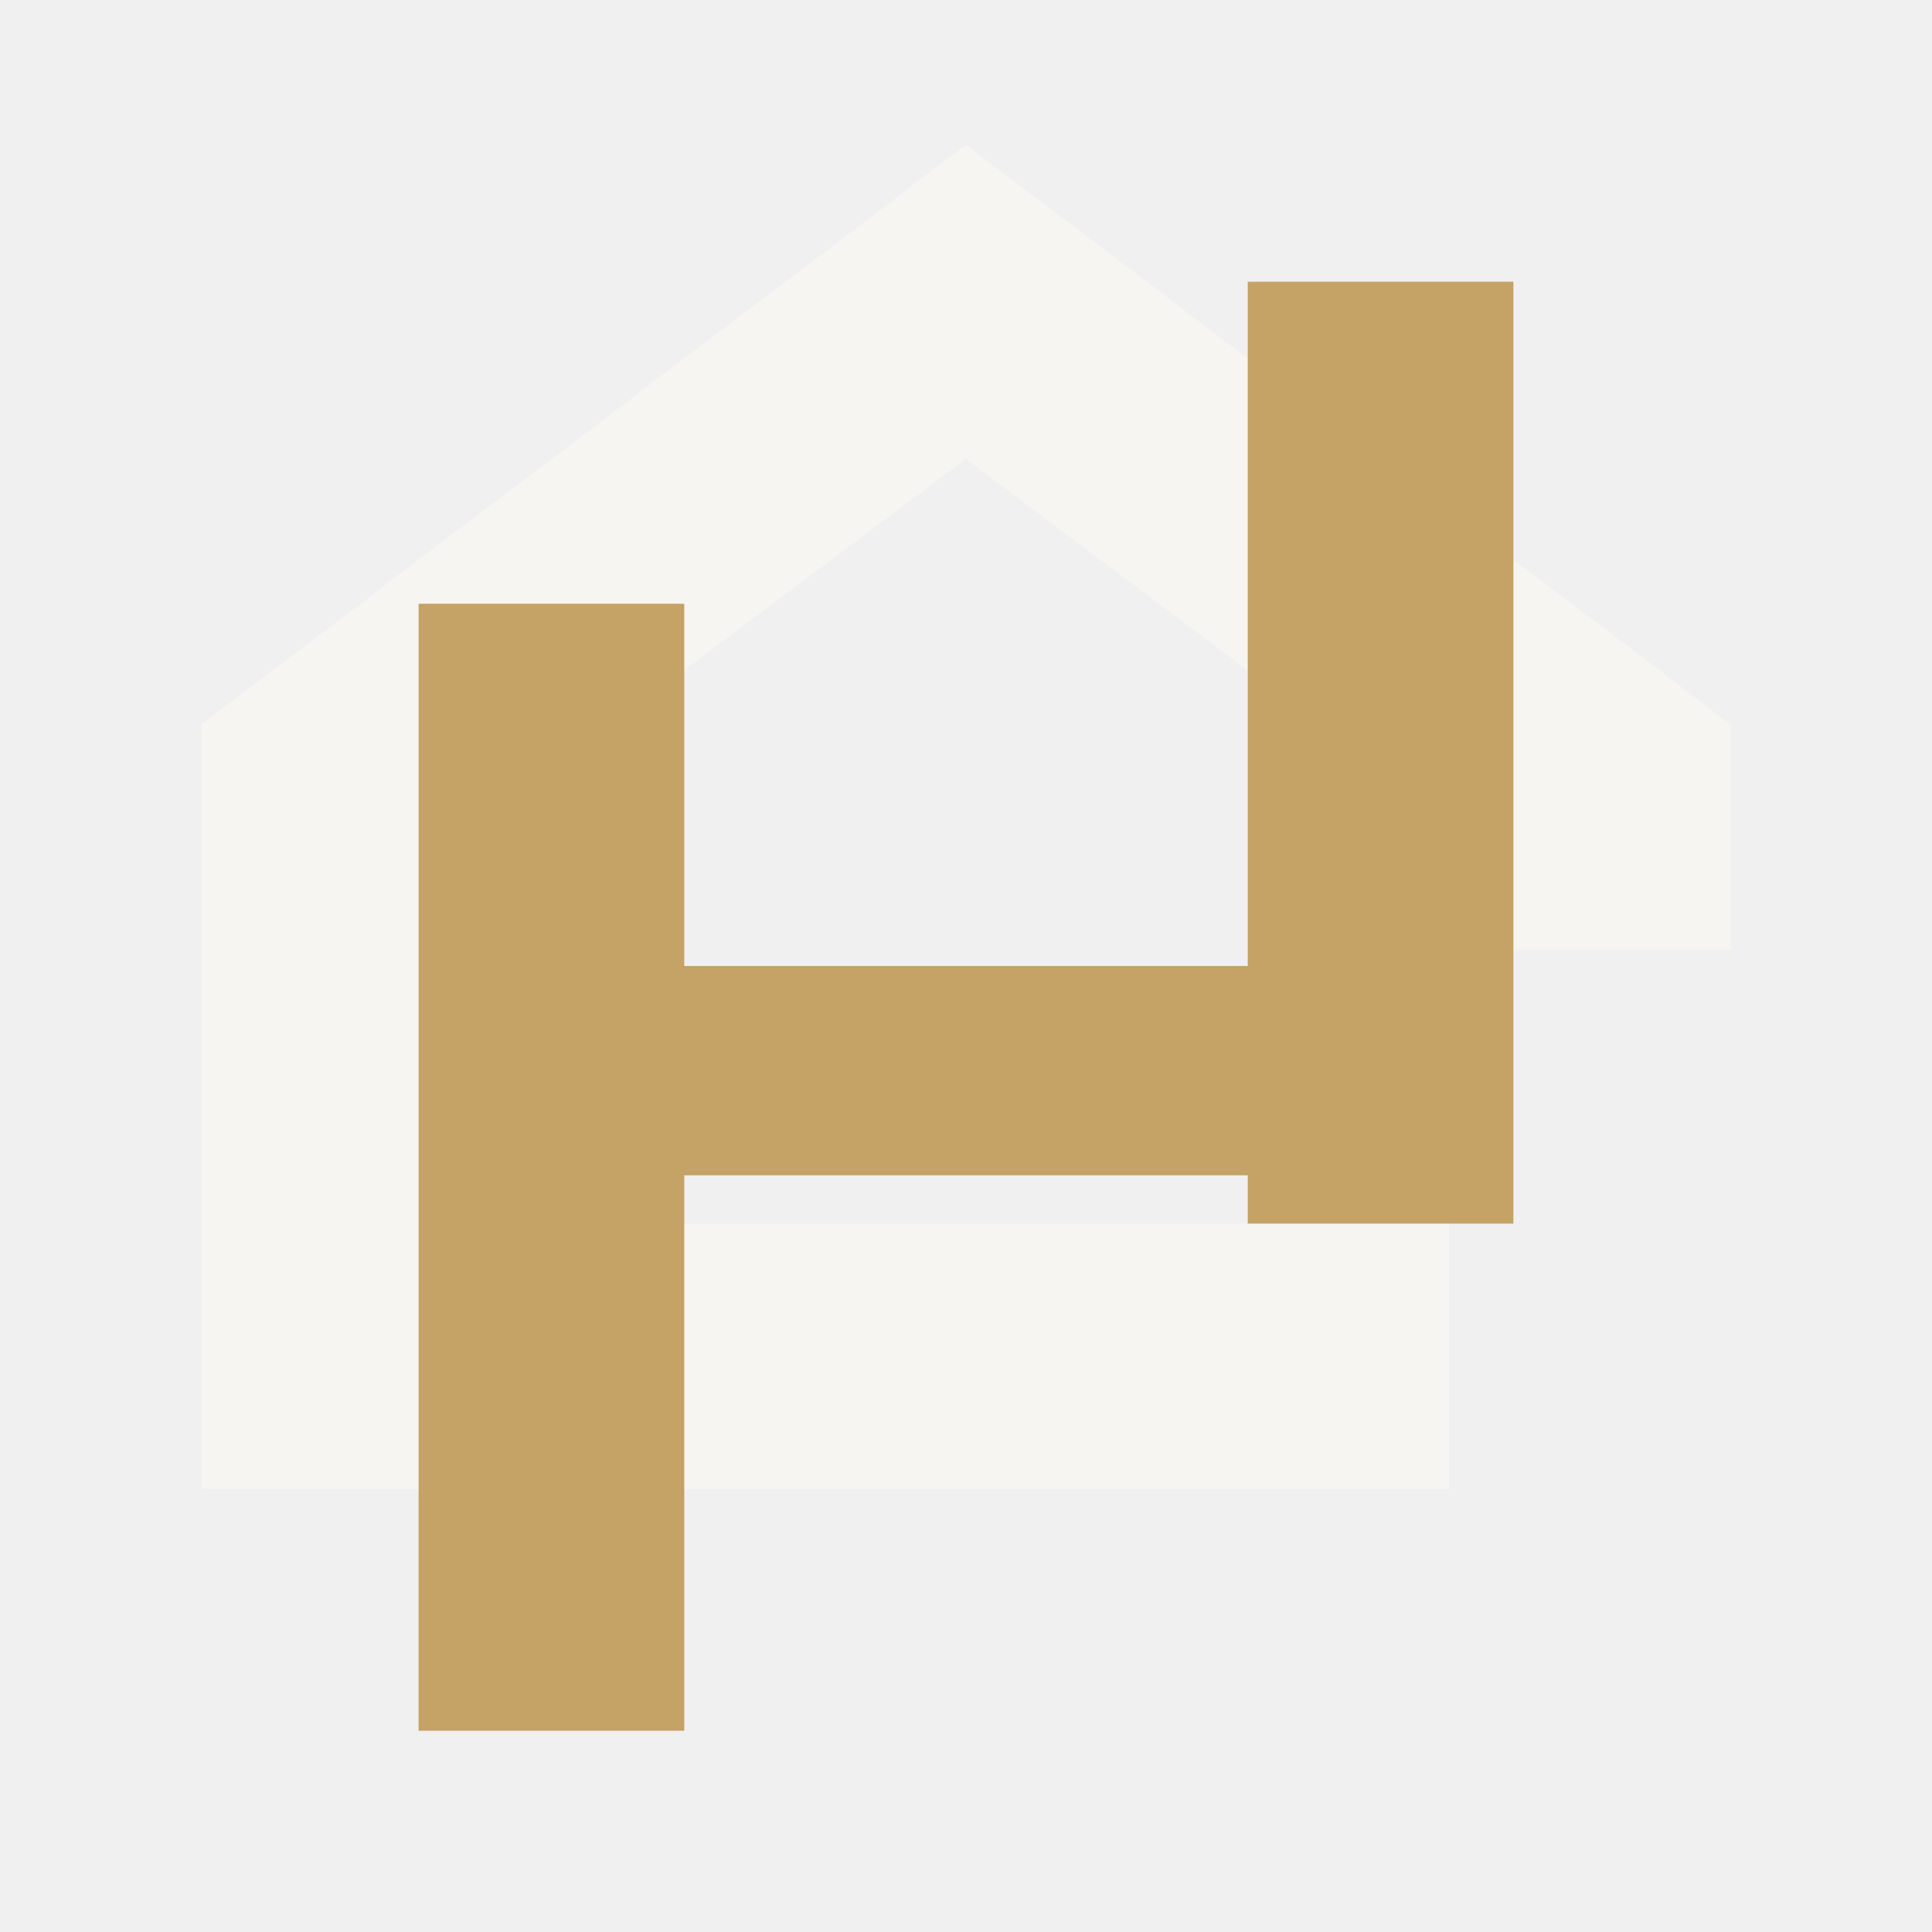
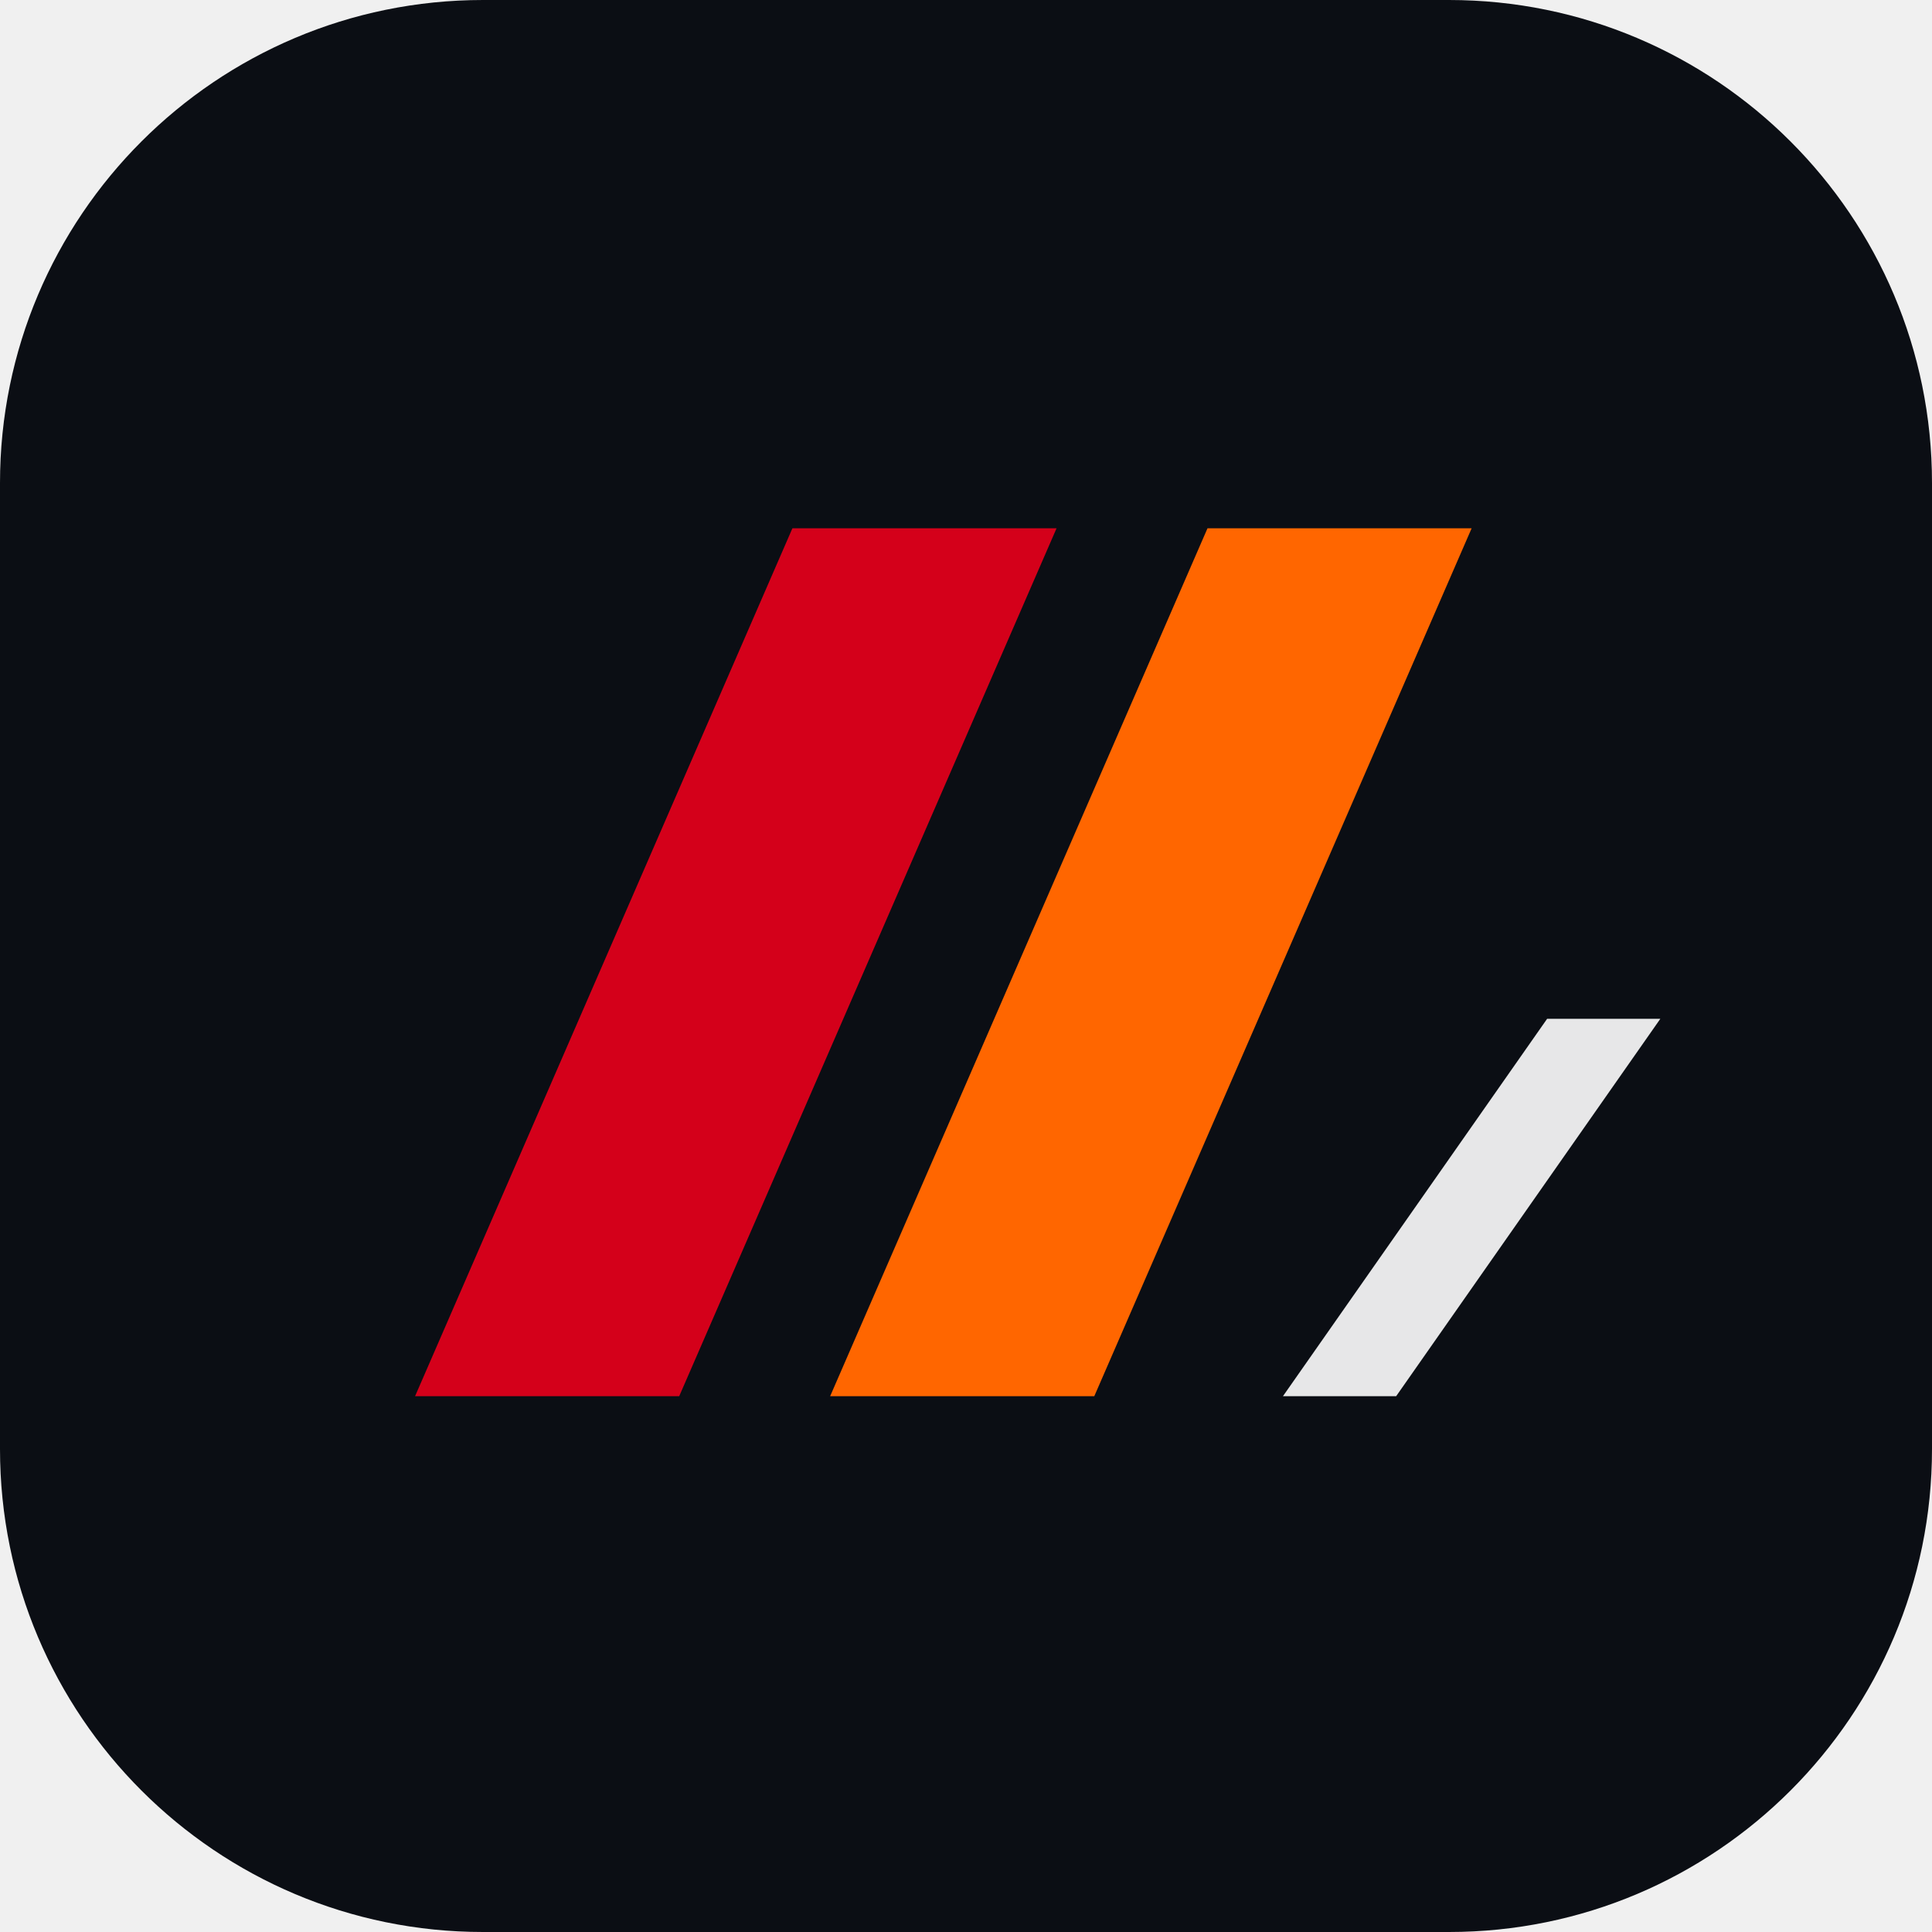
- <svg xmlns="http://www.w3.org/2000/svg" viewBox="0 0 240 240" fill="none" width="100%" height="100%">
-   <path d="M120 18 L25 90 V185 H60 V102 L120 57 L180 102 V118 H215 V90 L120 18 Z" fill="#F7F5F2" />
-   <path d="M78 152 H180 V185 H78 Z" fill="#F7F5F2" />
-   <path d="M52 75 H85 V120 H155 V35 H188 V152 H155 V146 H85 V215 H52 V75 Z" fill="#C5A265" />
+ <svg xmlns="http://www.w3.org/2000/svg" viewBox="0 0 512 512" fill="none">
+   <rect width="512" height="512" rx="128" fill="#0B0E14" />
+   <path d="M110 370 L210 140 H280 L180 370 H110 Z" fill="#D4001A" />
+   <path d="M220 370 L320 140 H390 L290 370 H220 Z" fill="#FF6600" />
+   <path d="M340 370 L410 270 H440 L370 370 H340 Z" fill="#FFFFFF" opacity="0.9" />
</svg>
